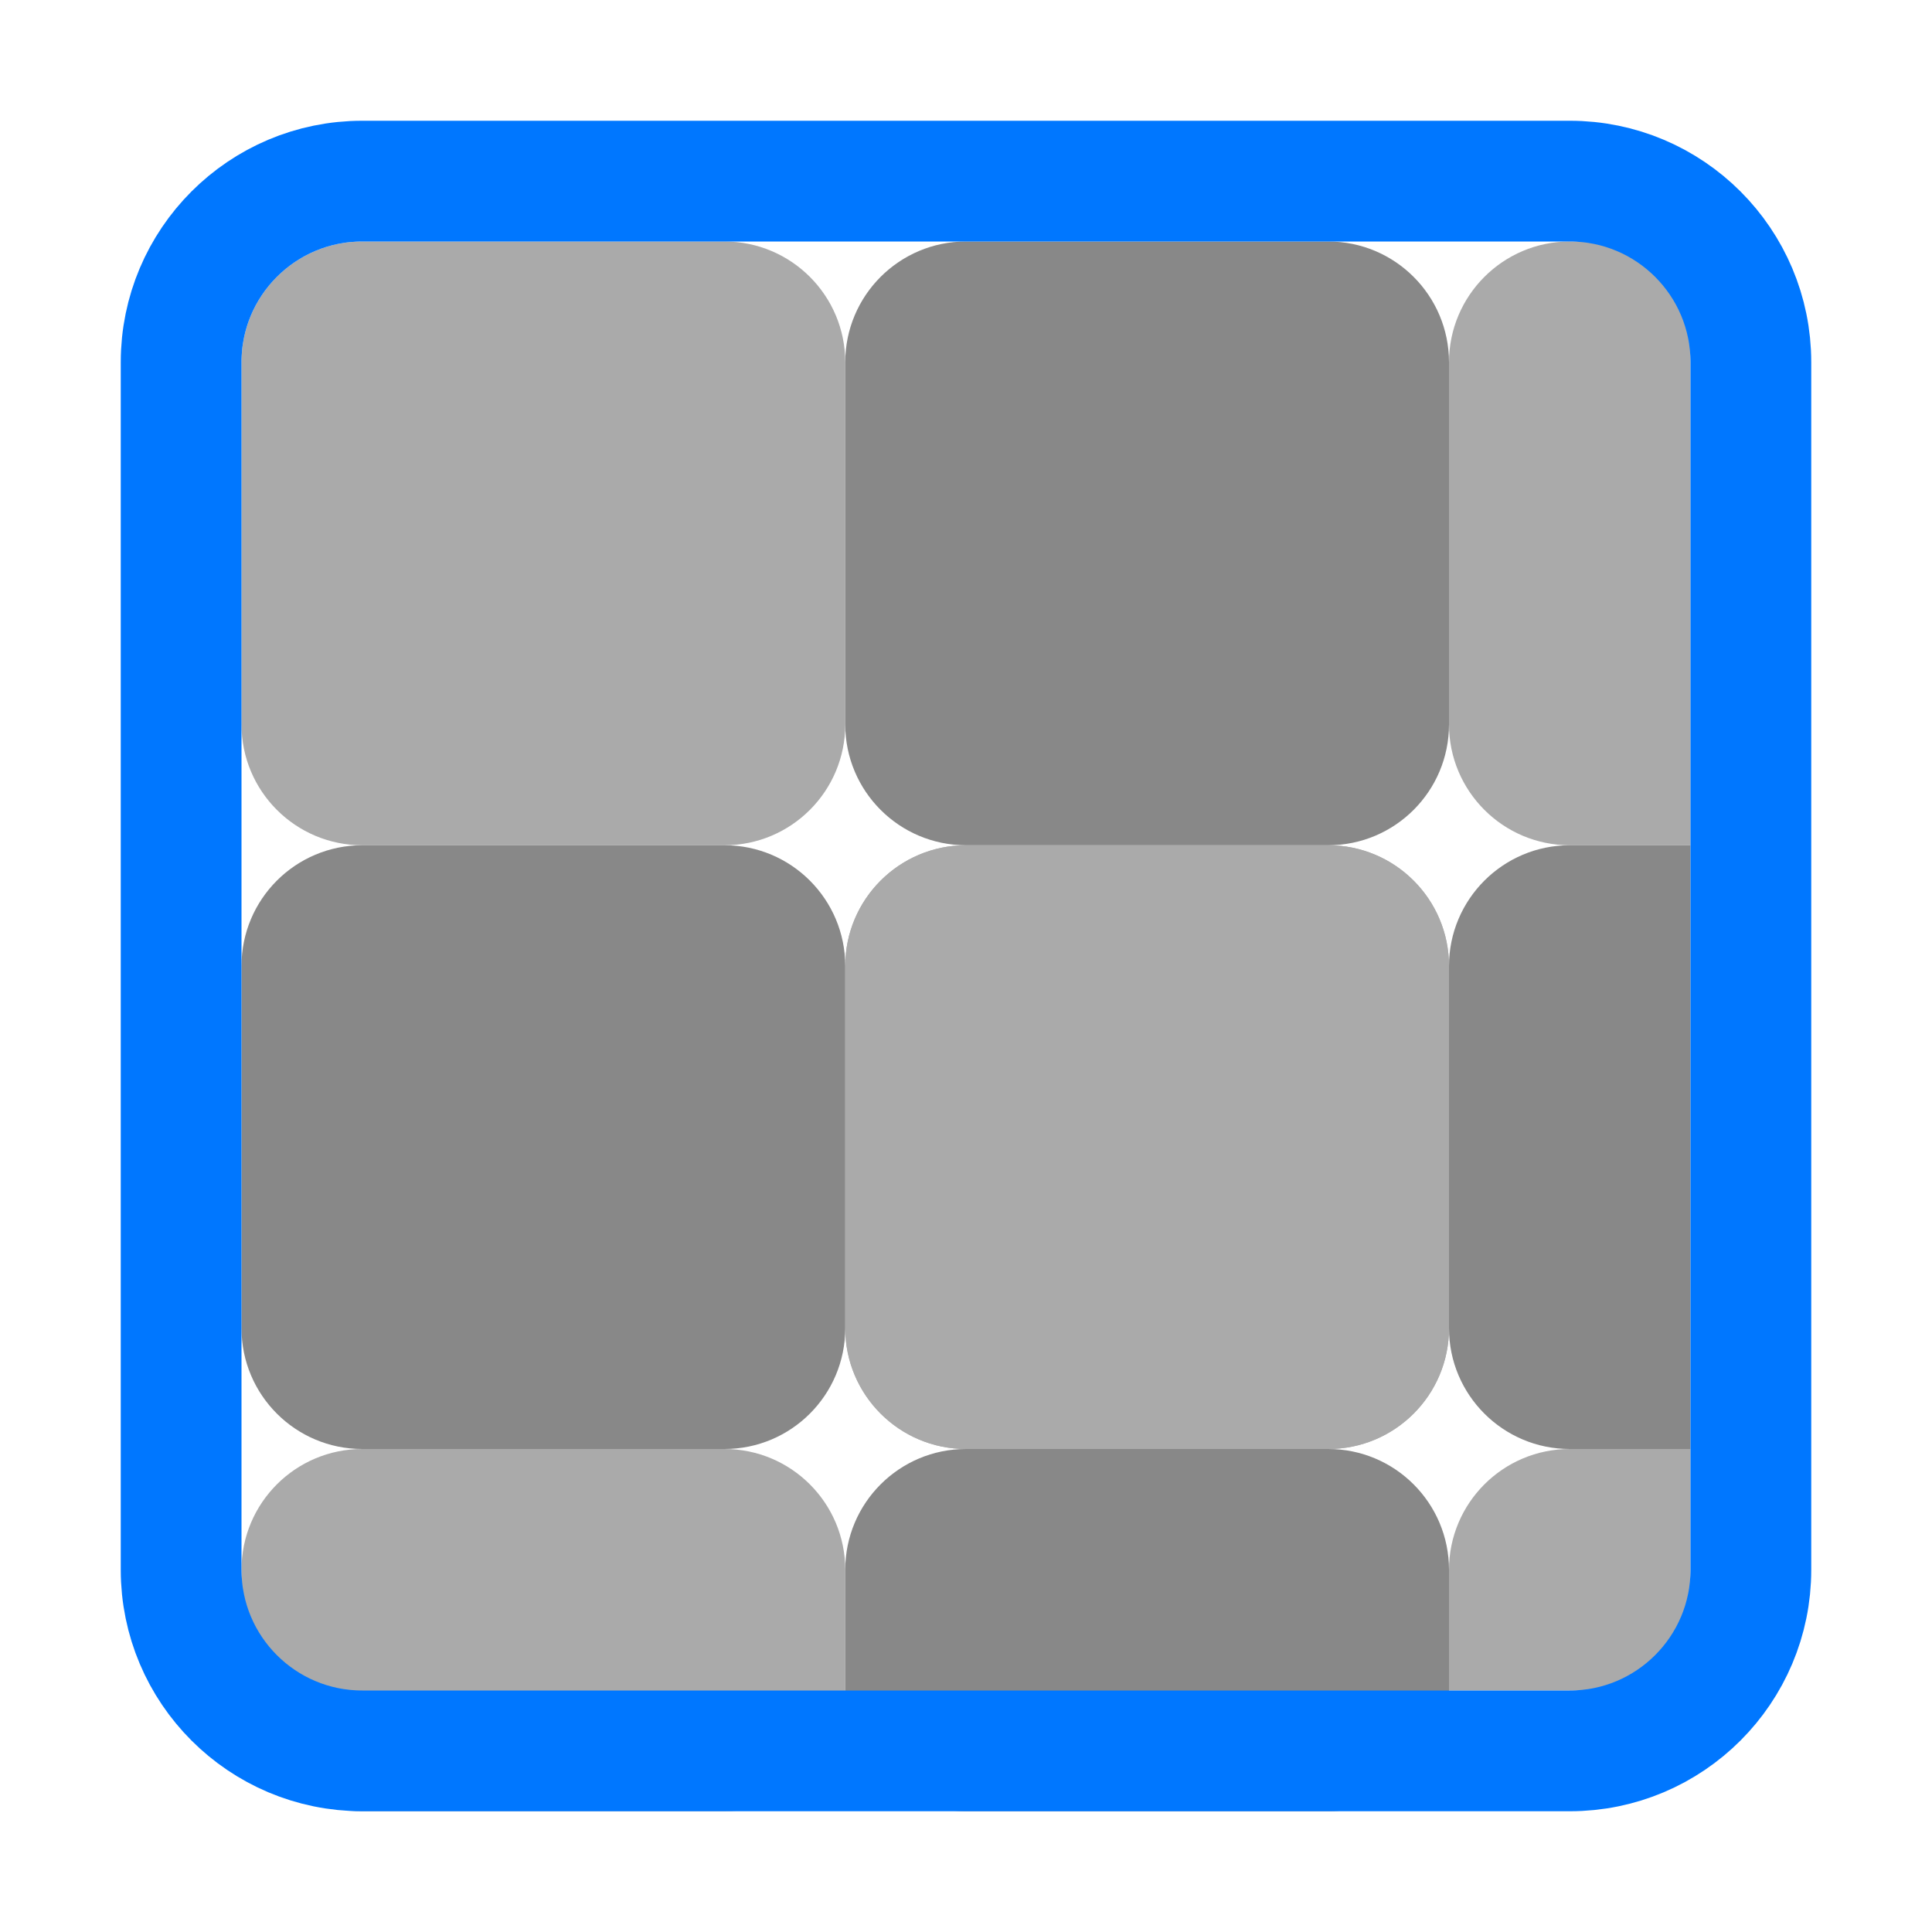
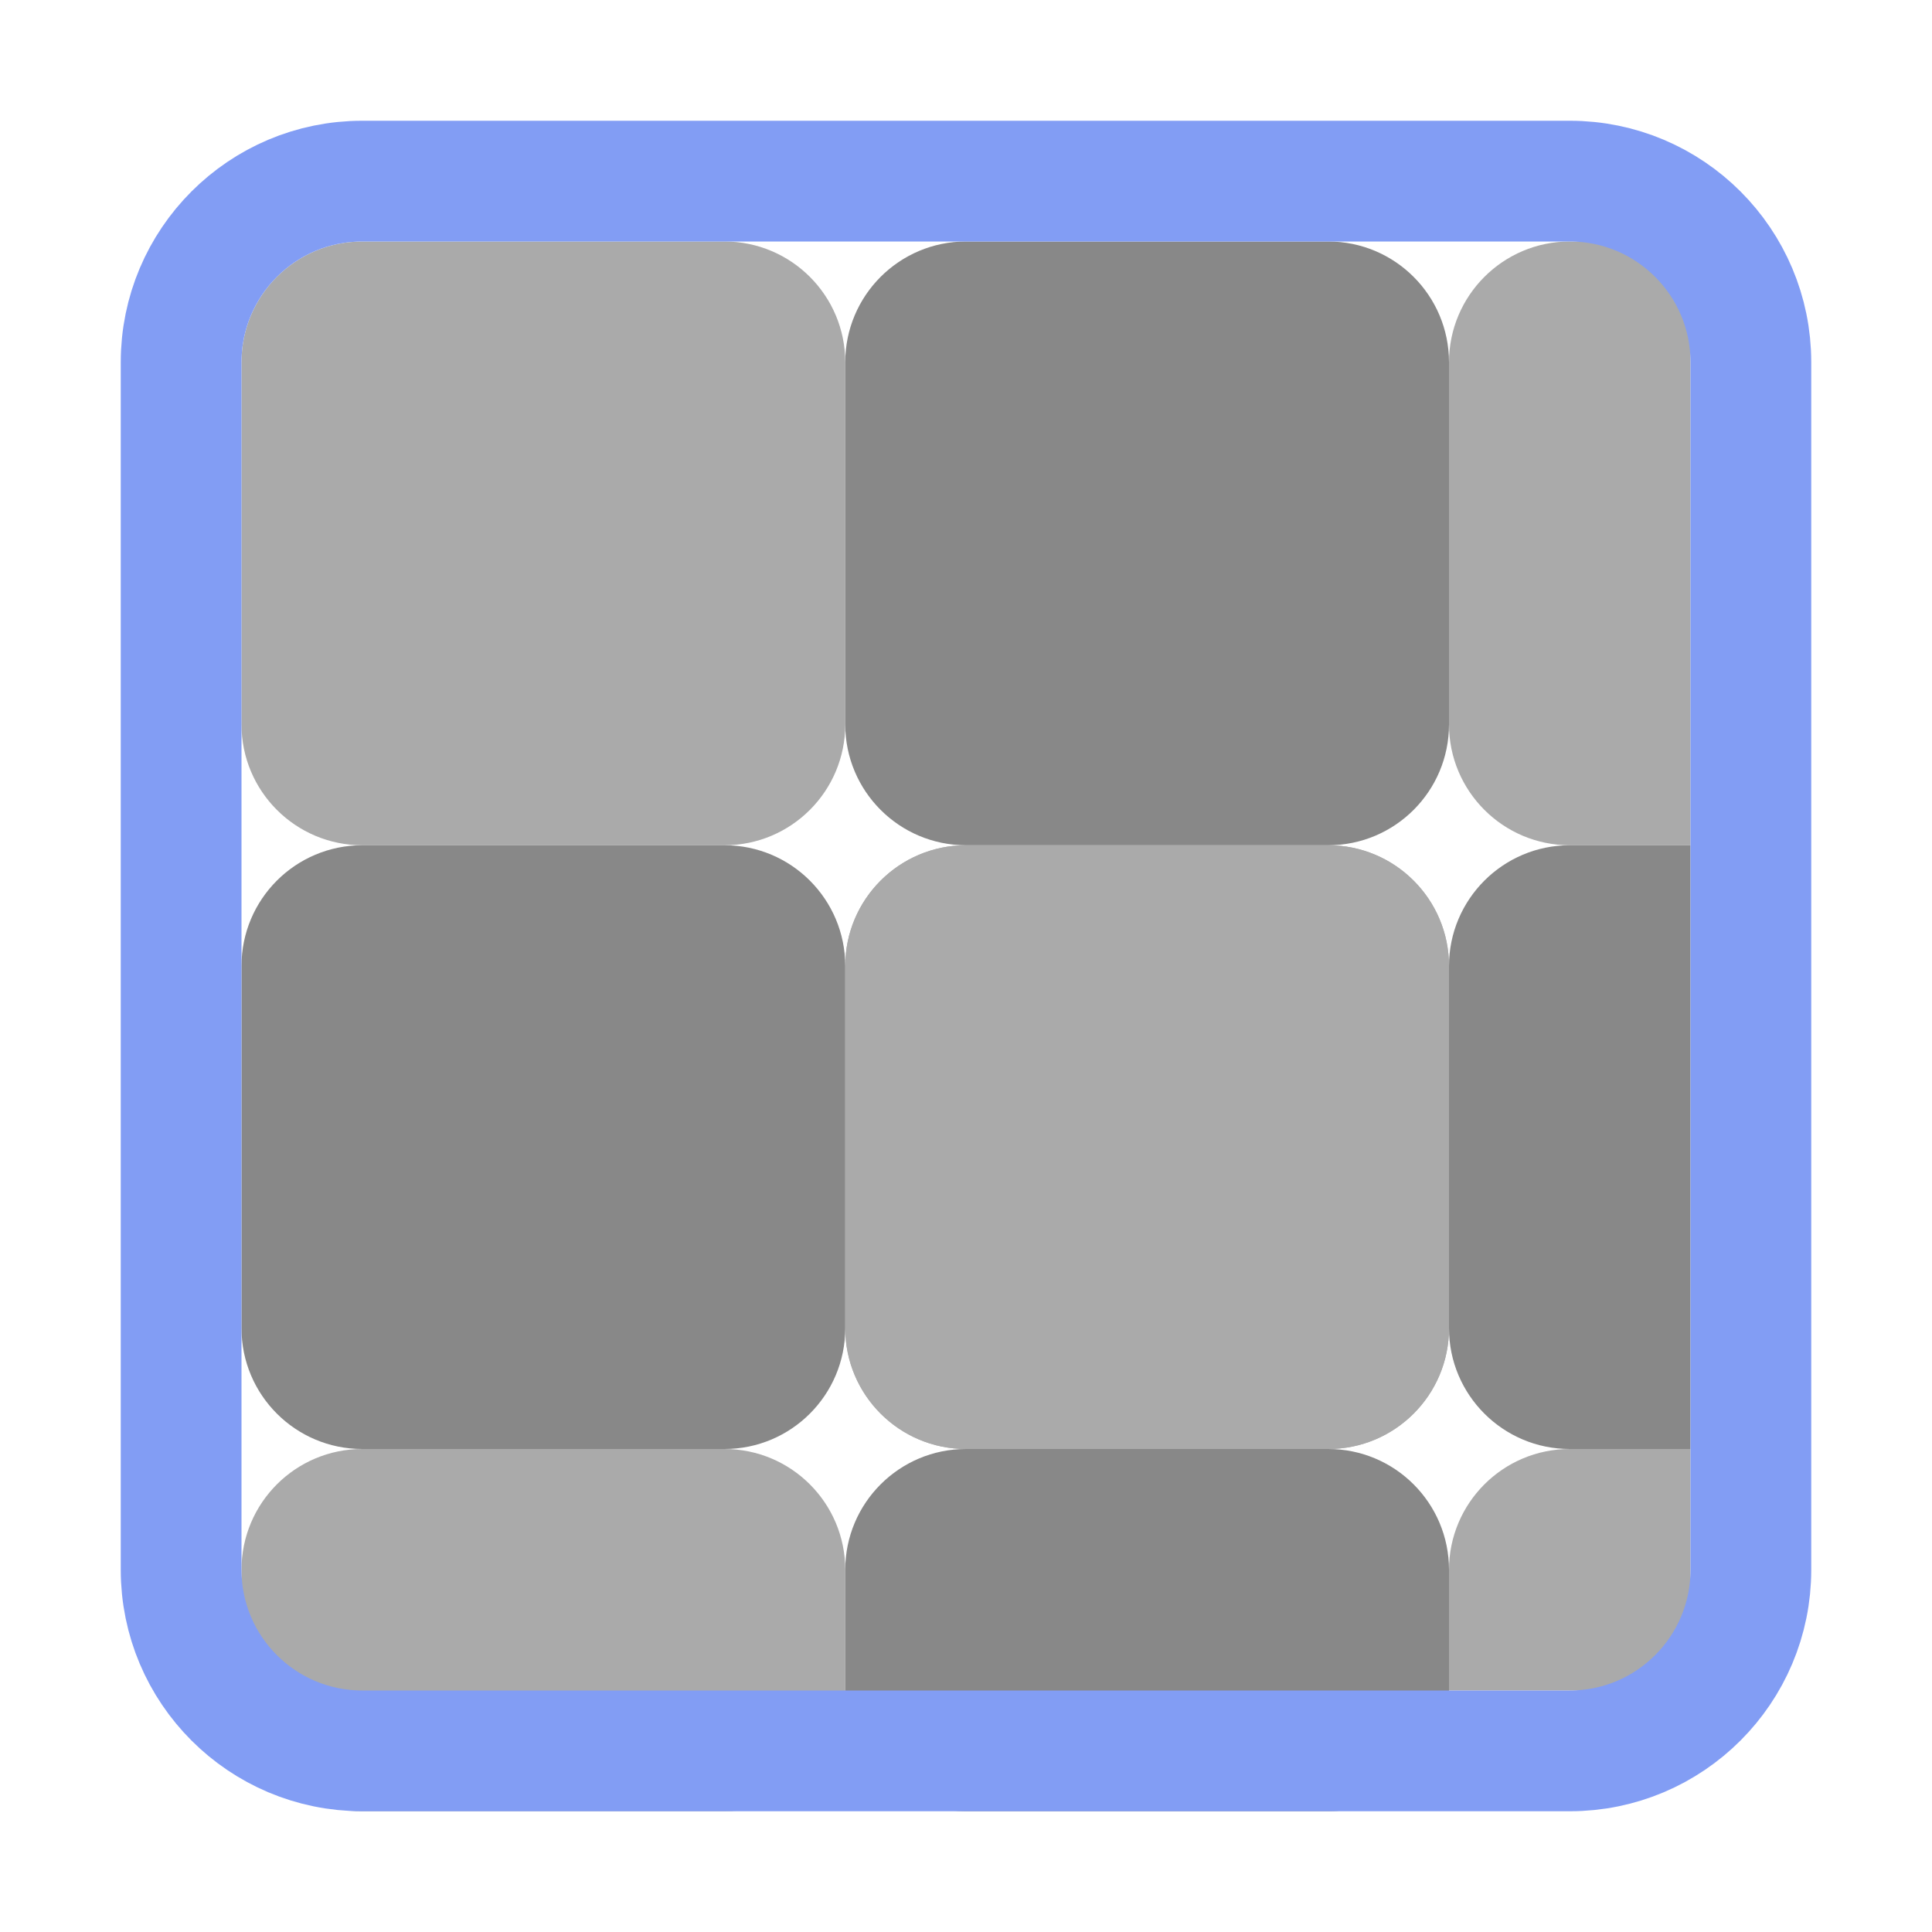
<svg xmlns="http://www.w3.org/2000/svg" width="16" height="16" viewBox="0 0 16 16" fill="none">
  <rect x="2" y="2" width="5" height="5" rx="1" fill="#AAAAAA" />
  <rect x="7" y="7" width="5" height="5" rx="1" fill="#AAAAAA" />
  <rect x="7" y="7" width="5" height="5" rx="1" fill="#AAAAAA" />
  <rect x="2" y="12" width="5" height="3" rx="1" fill="#AAAAAA" />
  <path d="M12 13C12 12.448 12.448 12 13 12H14V14H12V13Z" fill="#AAAAAA" />
  <path d="M12 3C12 2.448 12.448 2 13 2H14V7H13C12.448 7 12 6.552 12 6V3Z" fill="#AAAAAA" />
  <rect x="7" y="2" width="5" height="5" rx="1" fill="#888888" />
  <rect x="7" y="12" width="5" height="3" rx="1" fill="#888888" />
  <path d="M12 8C12 7.448 12.448 7 13 7H14V12H13C12.448 12 12 11.552 12 11V8Z" fill="#888888" />
  <rect x="2" y="7" width="5" height="5" rx="1" fill="#888888" />
-   <rect x="1.5" y="1.5" width="13" height="13" rx="1.5" stroke="#0077FF" />
+   <rect x="1.5" y="1.5" width="13" height="13" rx="1.5" stroke="#829DF4" />
</svg>
